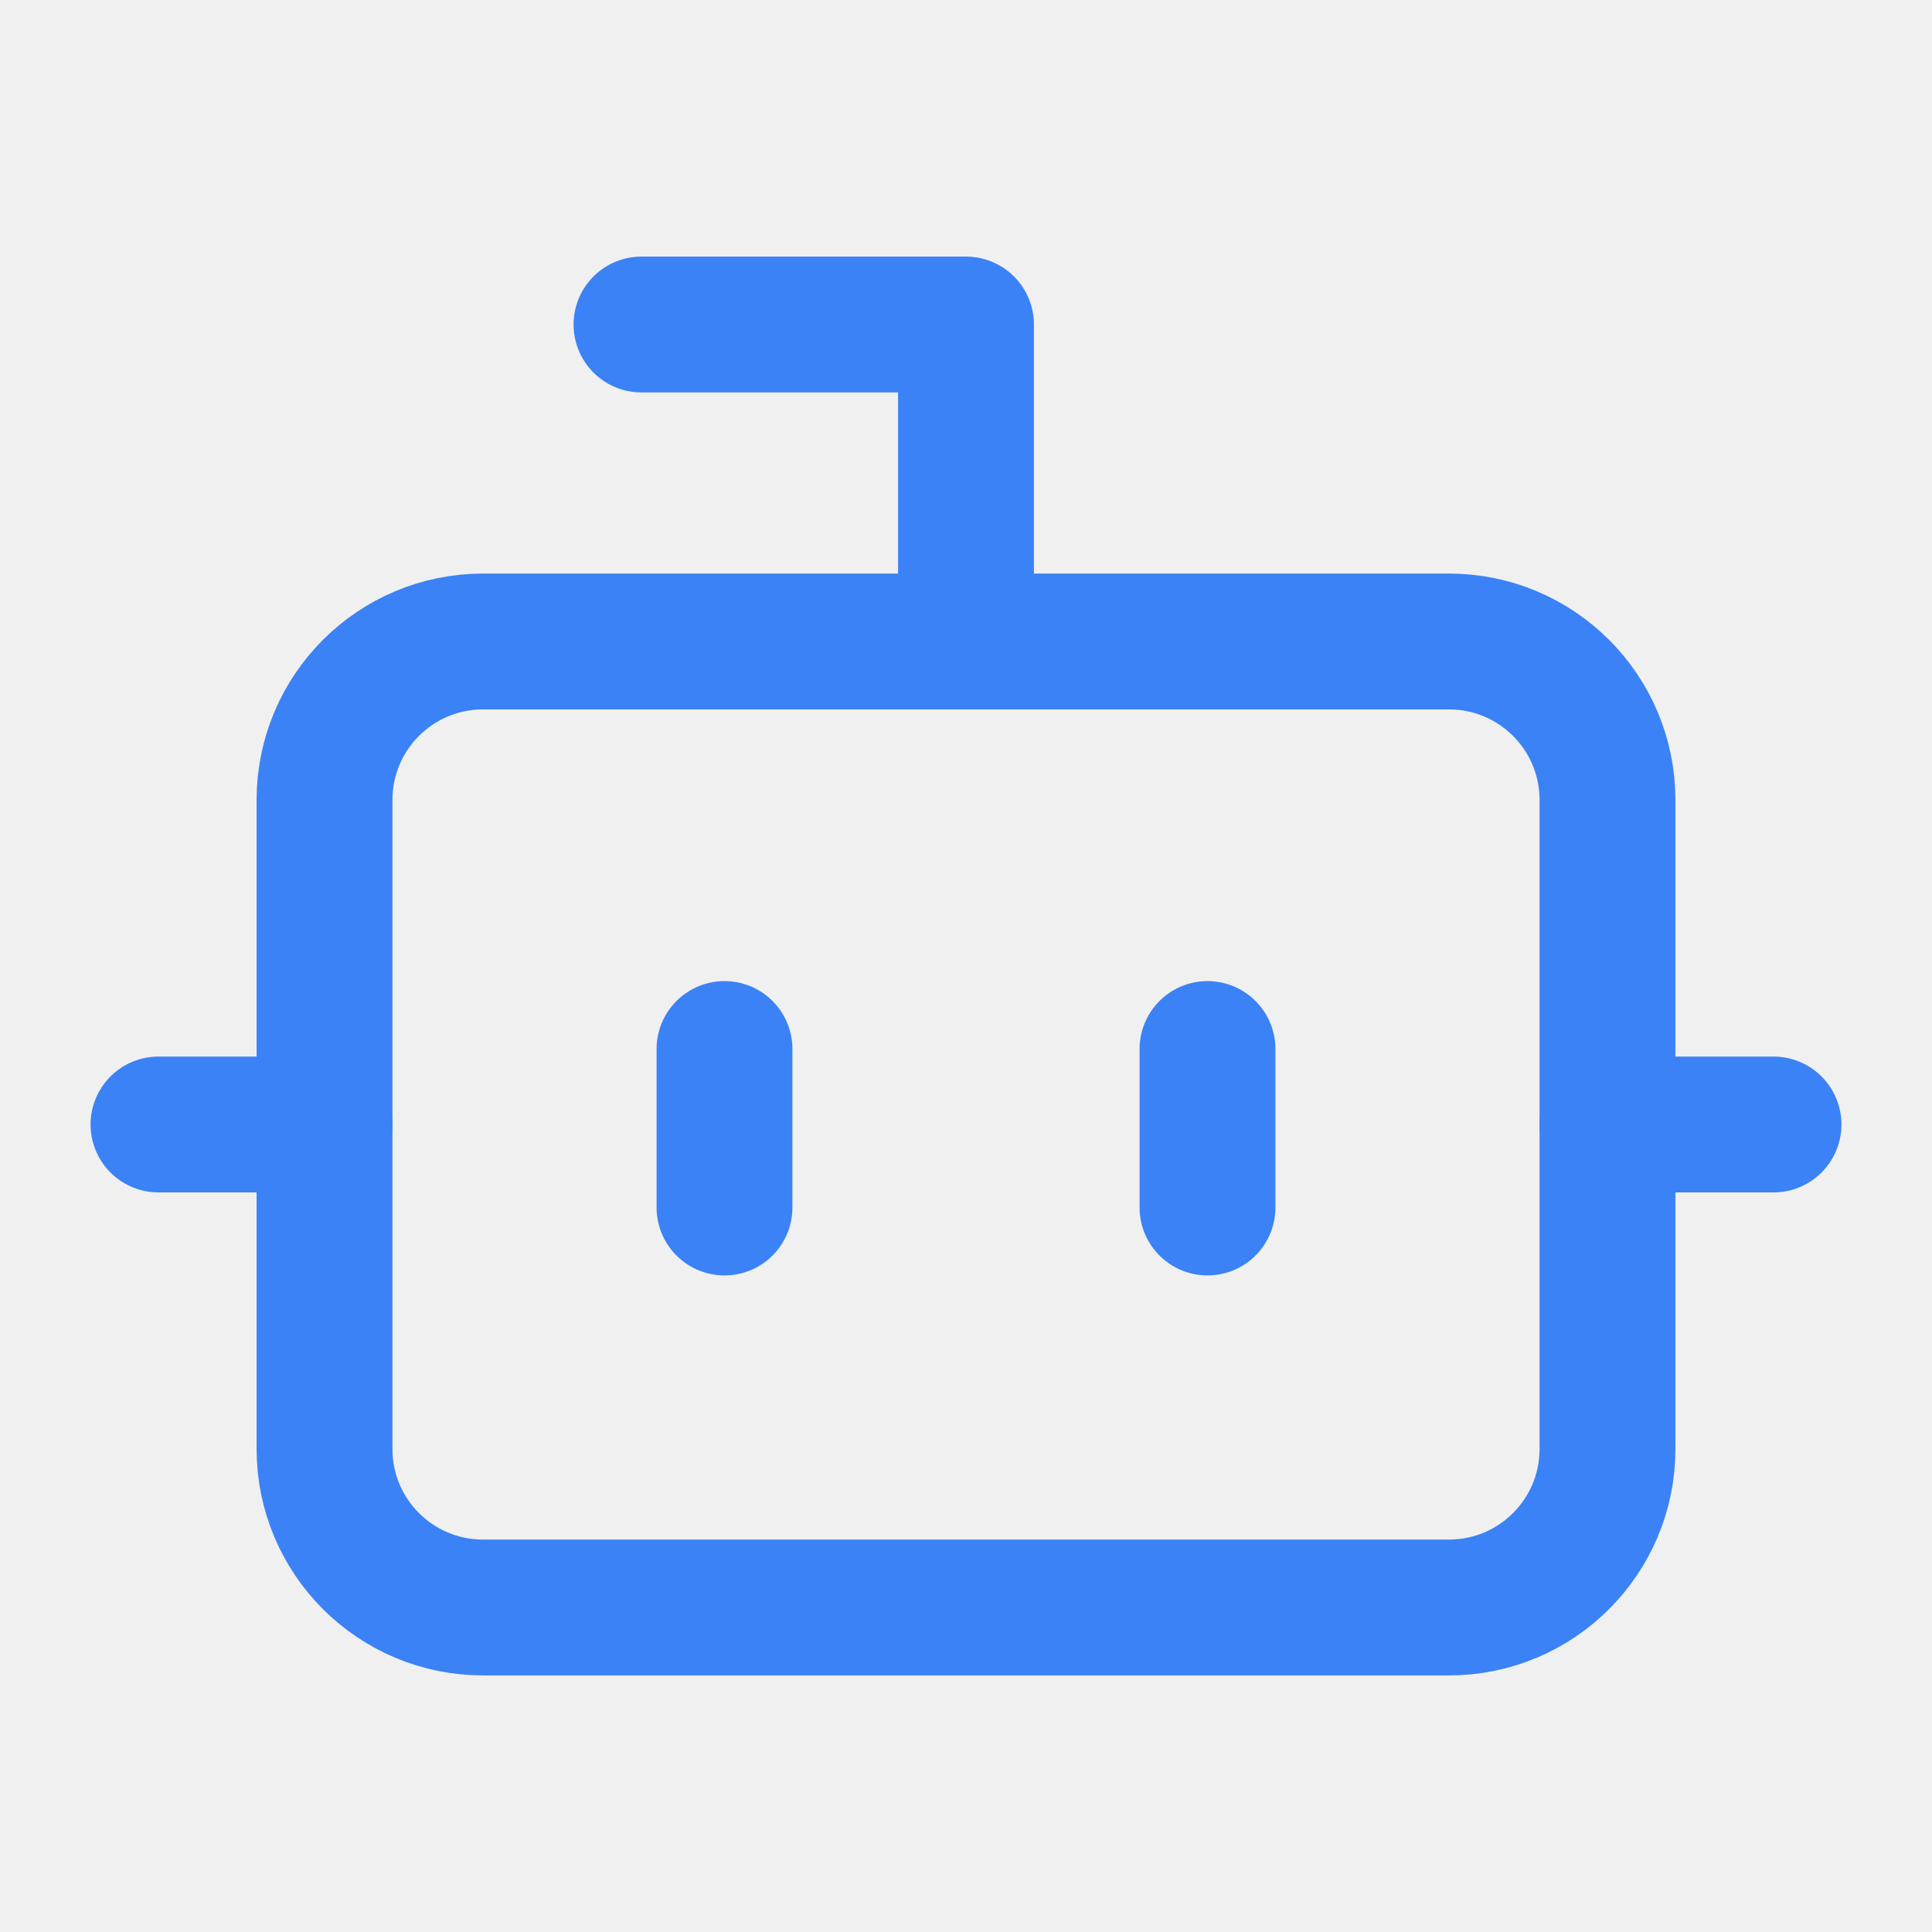
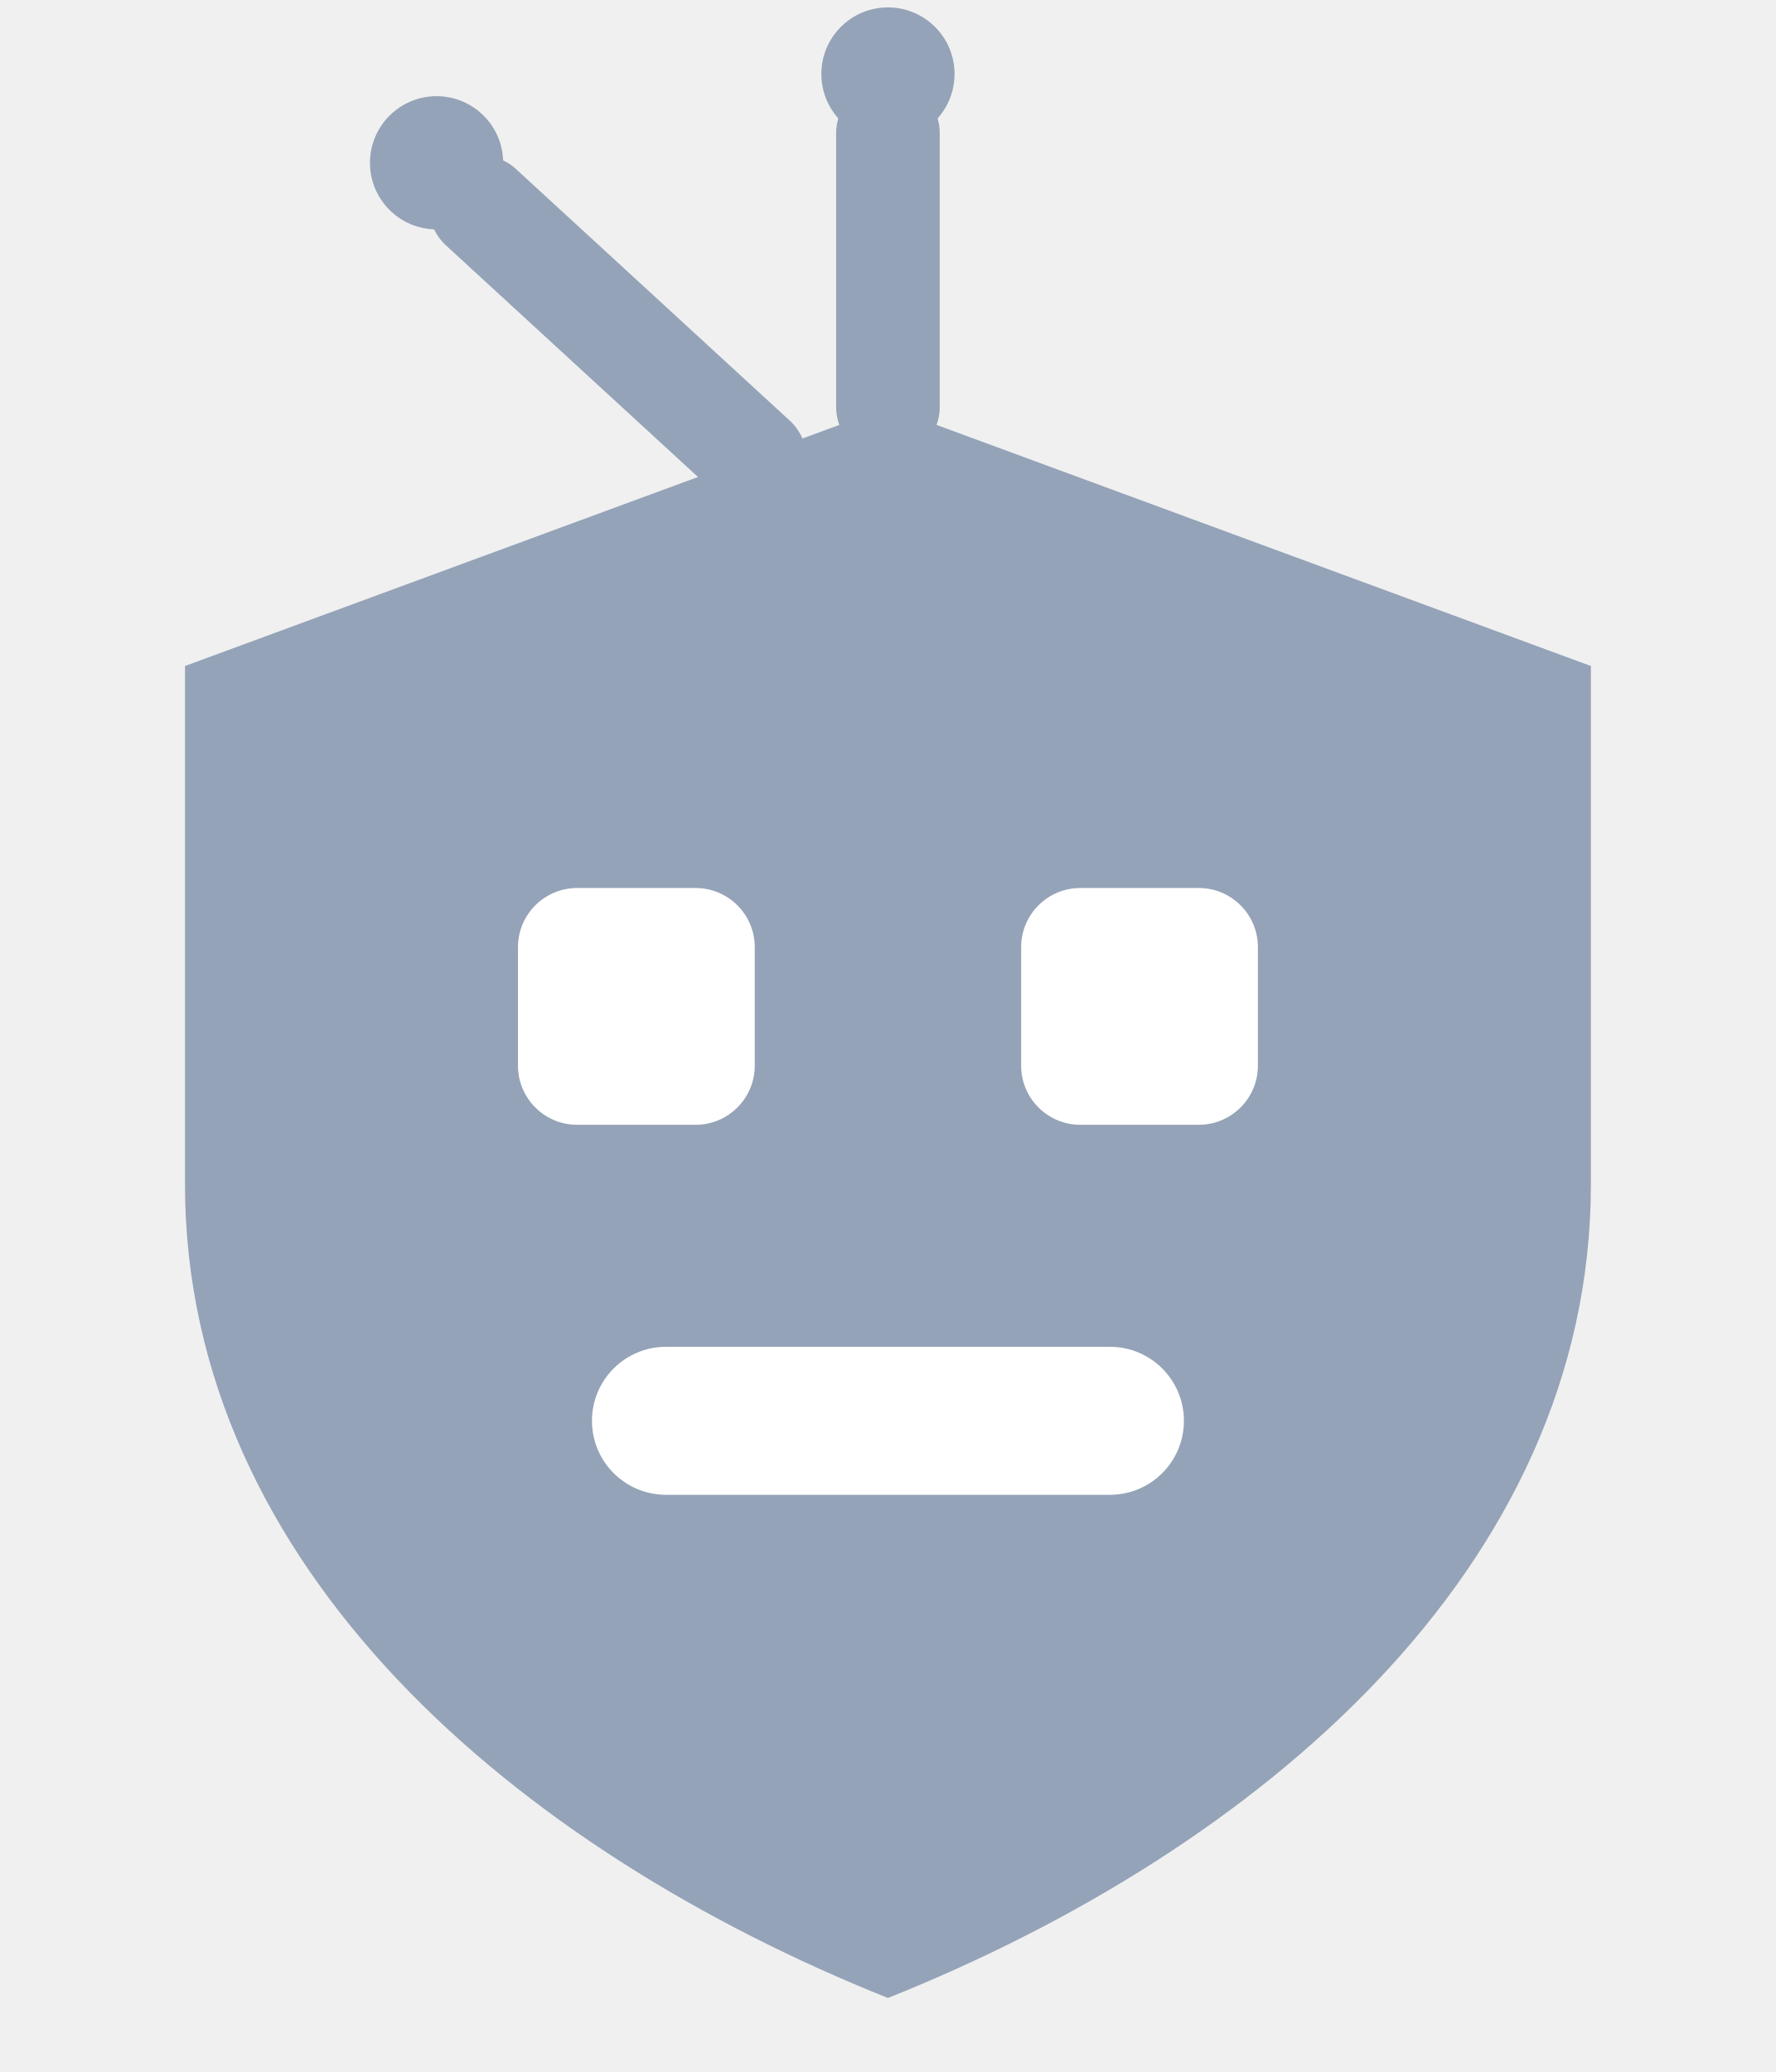
- <svg xmlns="http://www.w3.org/2000/svg" viewBox="0 0 256 256">
-   <path d="M128 85V43H85" fill="none" stroke="#3B82F6" stroke-width="18" stroke-linecap="round" stroke-linejoin="round" />
-   <rect x="43" y="85" width="170" height="128" rx="21" fill="none" stroke="#3B82F6" stroke-width="18" stroke-linecap="round" stroke-linejoin="round" />
-   <path d="M21 149h22" fill="none" stroke="#3B82F6" stroke-width="18" stroke-linecap="round" />
-   <path d="M213 149h22" fill="none" stroke="#3B82F6" stroke-width="18" stroke-linecap="round" />
-   <path d="M96 139v21" fill="none" stroke="#3B82F6" stroke-width="18" stroke-linecap="round" />
-   <path d="M160 139v21" fill="none" stroke="#3B82F6" stroke-width="18" stroke-linecap="round" />
+ <svg xmlns="http://www.w3.org/2000/svg" viewBox="0 0 24 28">
+   <line x1="12" y1="5.5" x2="12" y2="1.8" stroke="#94a3b8" stroke-width="1.4" stroke-linecap="round" />
+   <circle cx="12" cy="1" r="0.9" fill="#94a3b8" />
+   <line x1="10.2" y1="6.2" x2="6.5" y2="2.8" stroke="#94a3b8" stroke-width="1.4" stroke-linecap="round" />
+   <circle cx="5.9" cy="2.2" r="0.9" fill="#94a3b8" />
+   <path d="M12 5.5L21.5 9V16C21.5 21.2 17 25 12 27C7 25 2.5 21.2 2.5 16V9L12 5.5Z" fill="#94a3b8" />
+   <rect x="7" y="12" width="3.2" height="3.2" rx="0.8" fill="white" />
+   <rect x="13.8" y="12" width="3.2" height="3.2" rx="0.8" fill="white" />
+   <rect x="8" y="18.2" width="8" height="2" rx="1" fill="white" />
</svg>
